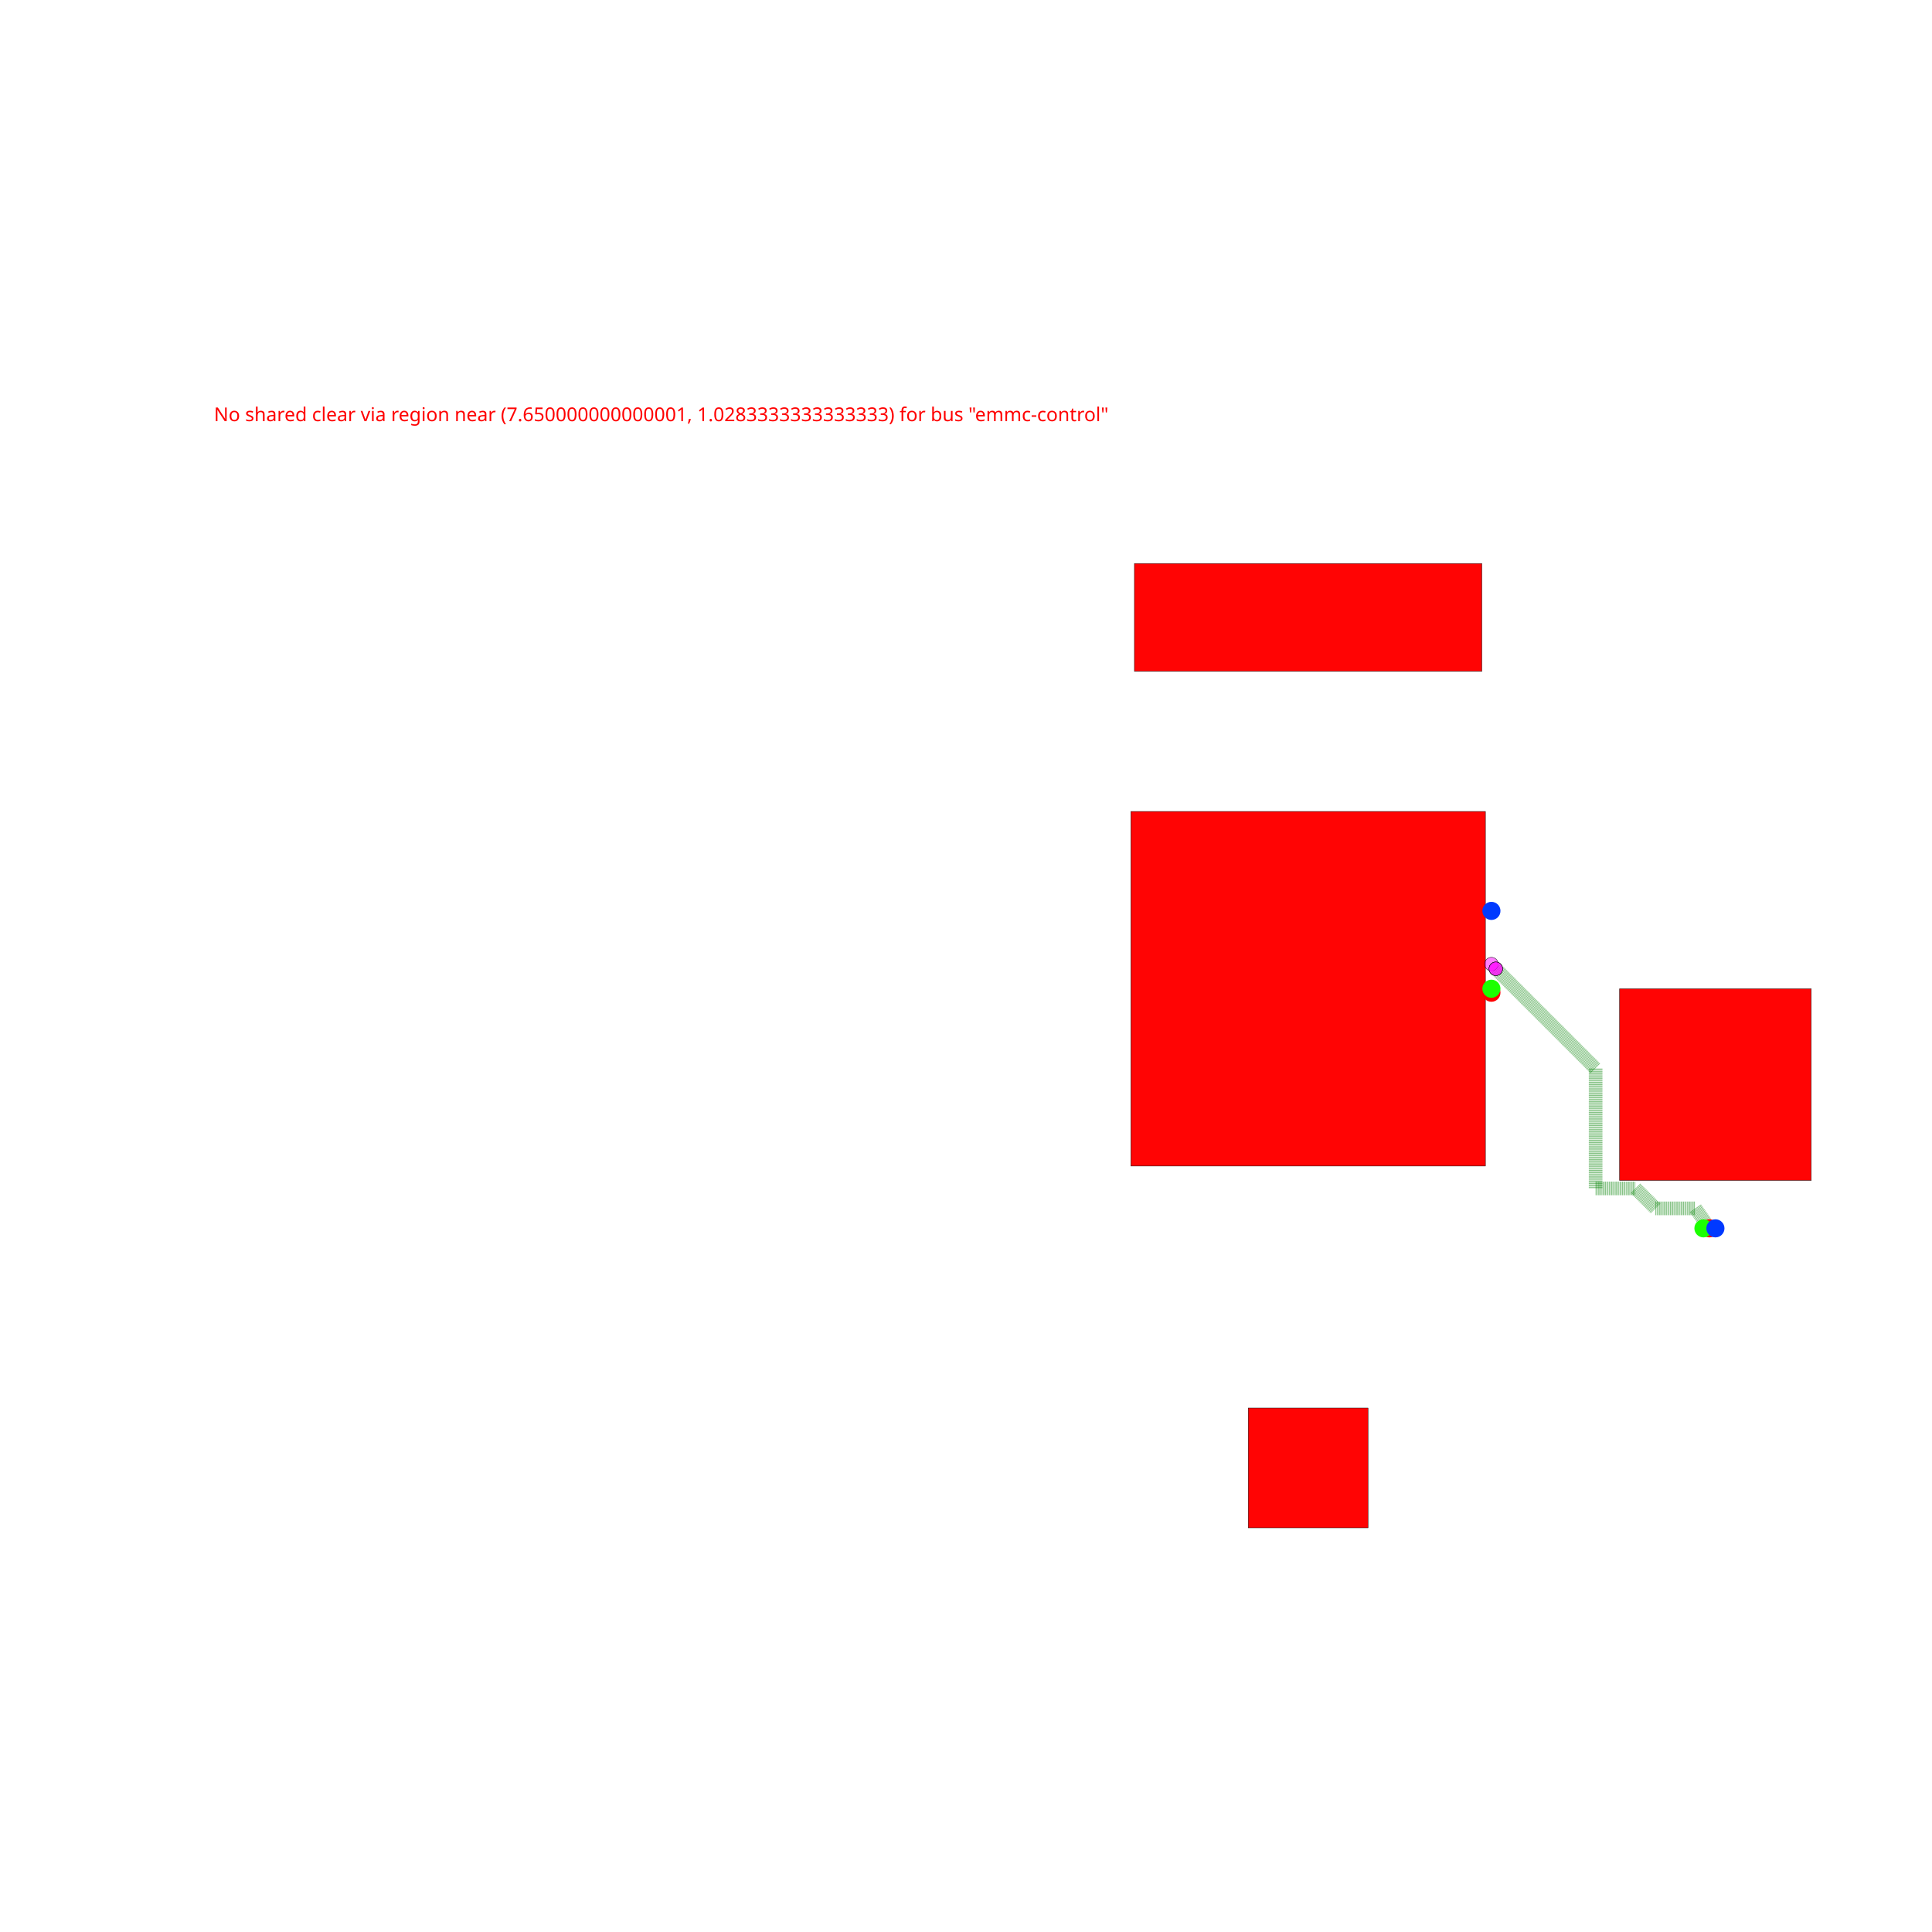
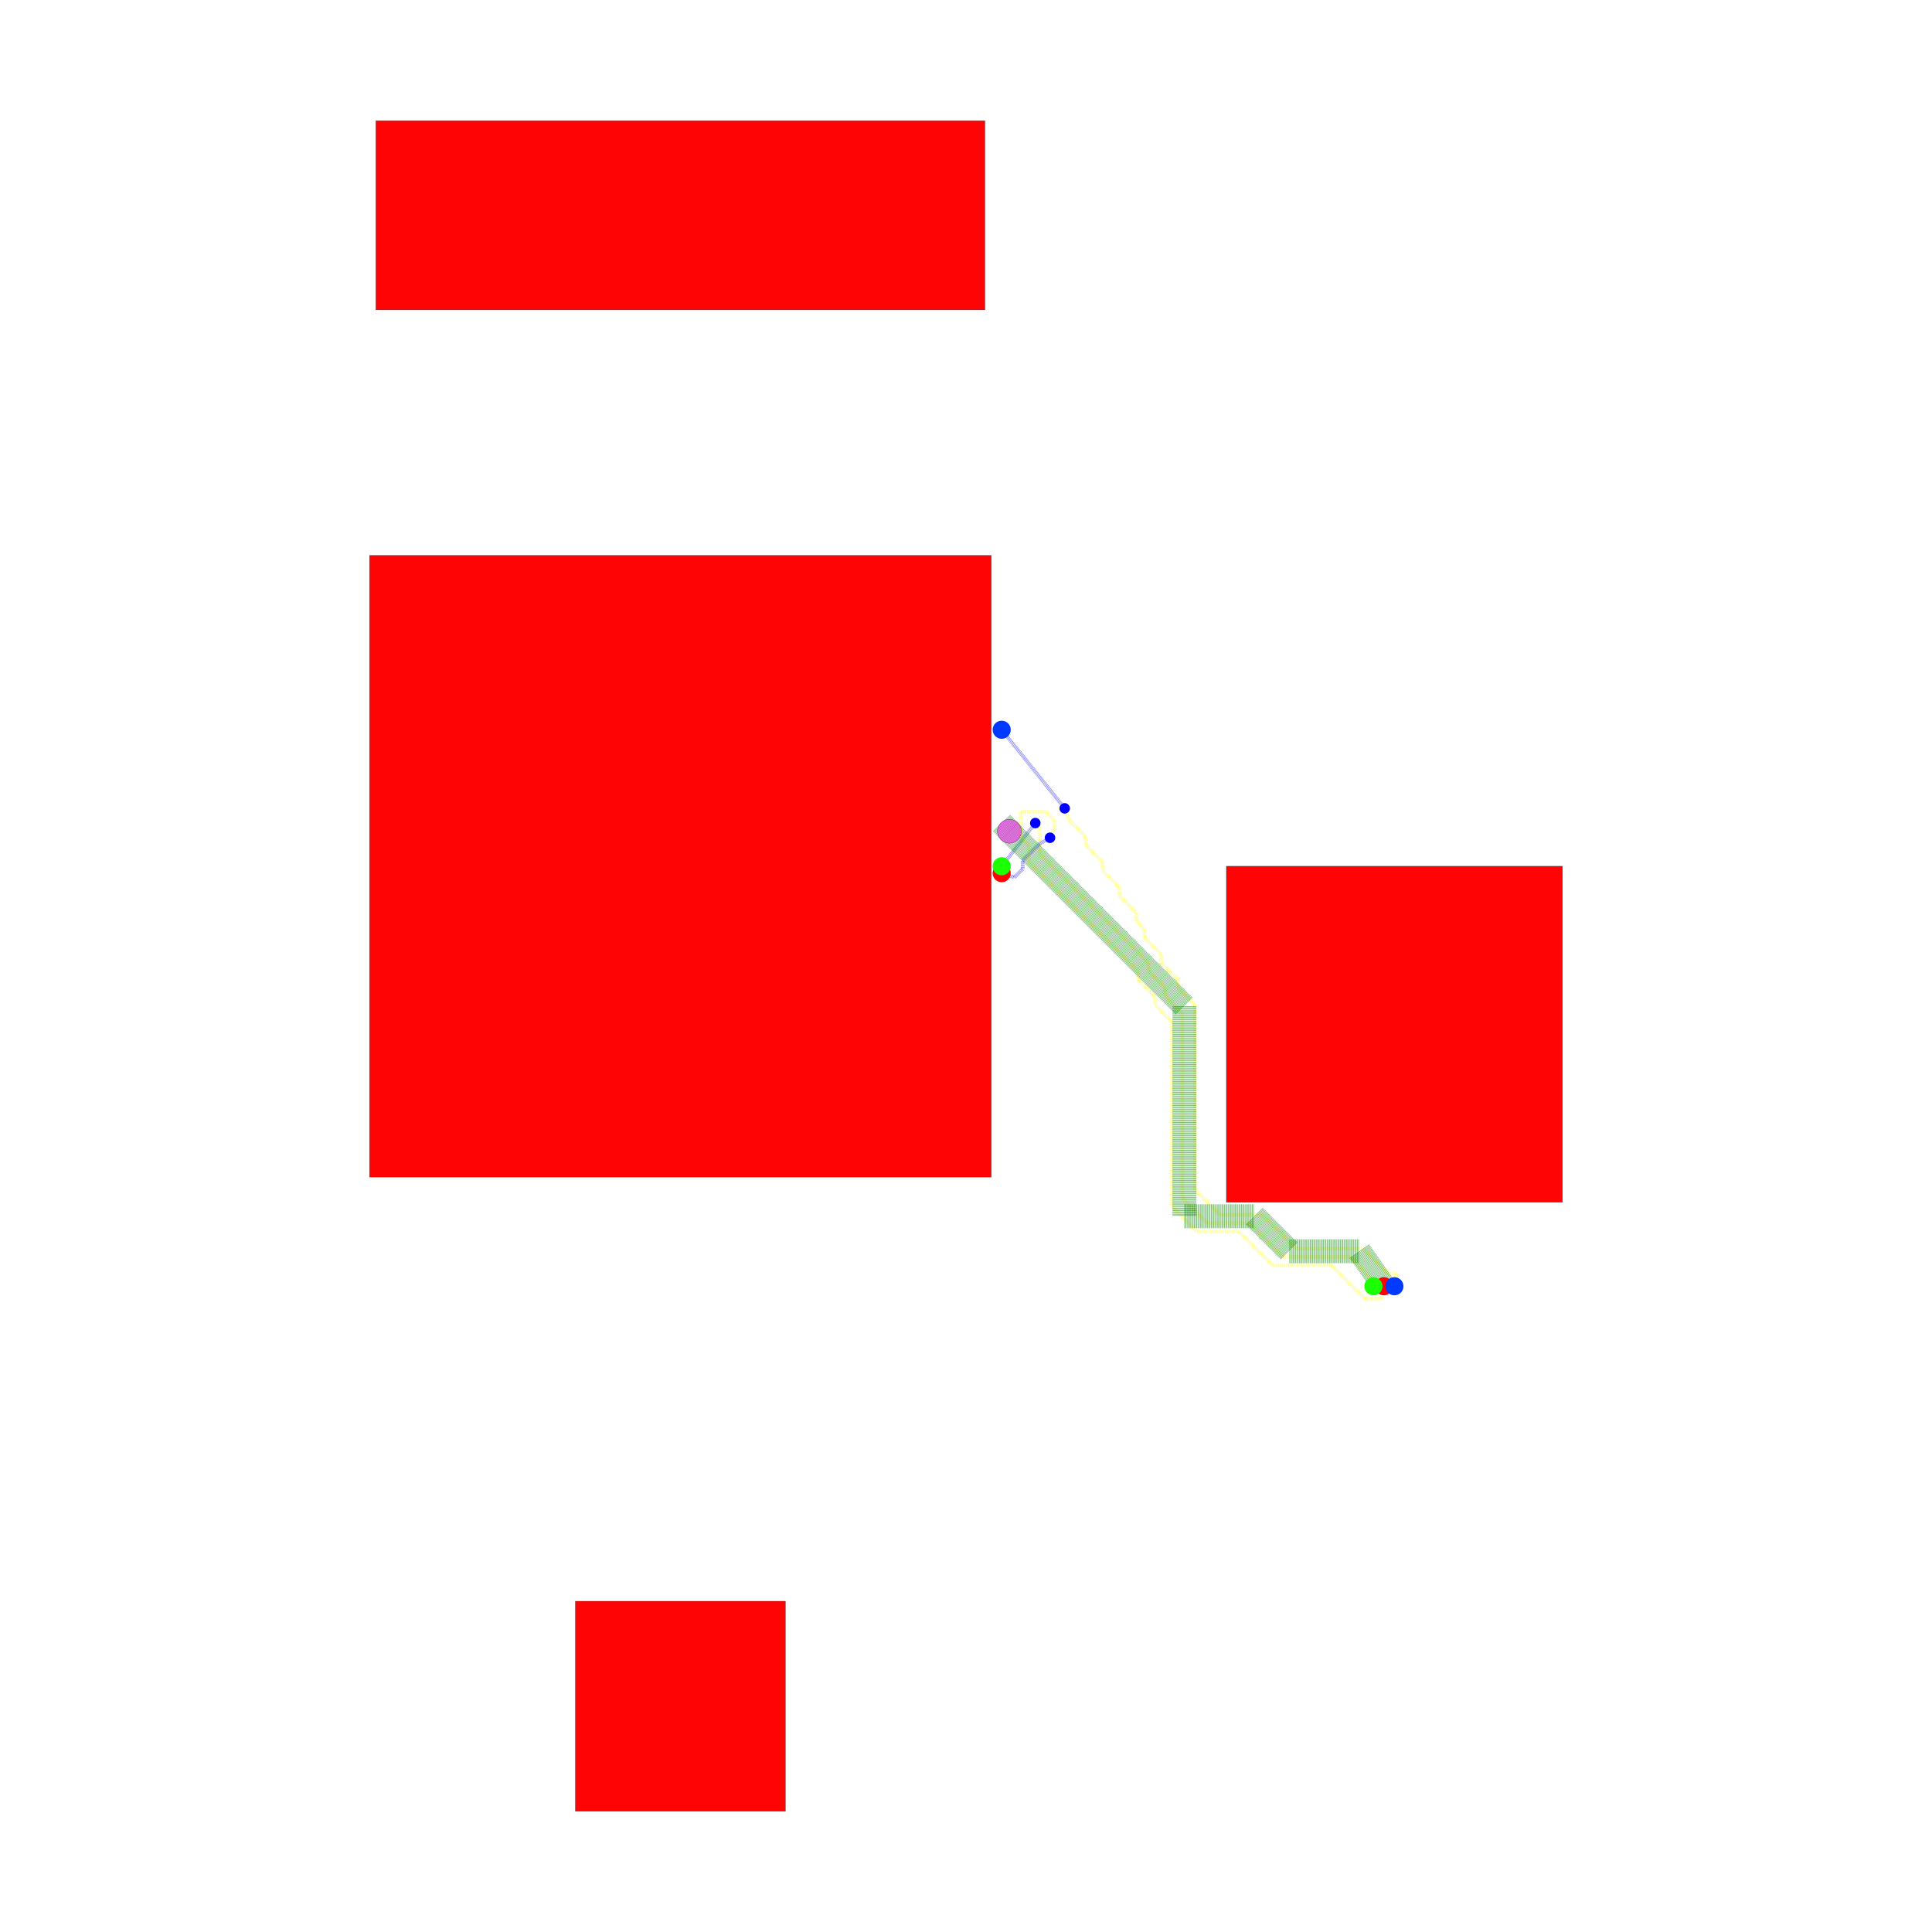
<svg xmlns="http://www.w3.org/2000/svg" width="640" height="640" viewBox="0 0 640 640">
  <rect width="100%" height="100%" fill="white" />
  <g>
-     <polyline data-points="7.833333333333336,0.8333333333333357 12,-3.333333333333332" data-type="line" data-label="emmc-control coarse corridor" points="495.503,320.926 528.571,353.995" fill="none" stroke="rgba(0, 128, 0, 0.6)" stroke-width="4.524" stroke-dasharray="0.2 0.2" />
-   </g>
-   <g>
-     <polyline data-points="12,-3.333333333333332 12,-8.333333333333332" data-type="line" data-label="emmc-control coarse corridor" points="528.571,353.995 528.571,393.677" fill="none" stroke="rgba(0, 128, 0, 0.6)" stroke-width="4.524" stroke-dasharray="0.2 0.2" />
-   </g>
-   <g>
-     <polyline data-points="12,-8.333333333333332 13.666666666666671,-8.333333333333332" data-type="line" data-label="emmc-control coarse corridor" points="528.571,393.677 541.799,393.677" fill="none" stroke="rgba(0, 128, 0, 0.6)" stroke-width="4.524" stroke-dasharray="0.2 0.2" />
-   </g>
-   <g>
-     <polyline data-points="13.666666666666671,-8.333333333333332 14.5,-9.166666666666666" data-type="line" data-label="emmc-control coarse corridor" points="541.799,393.677 548.413,400.291" fill="none" stroke="rgba(0, 128, 0, 0.6)" stroke-width="4.524" stroke-dasharray="0.2 0.2" />
-   </g>
-   <g>
-     <polyline data-points="14.5,-9.166666666666666 16.16666666666667,-9.166666666666666" data-type="line" data-label="emmc-control coarse corridor" points="548.413,400.291 561.64,400.291" fill="none" stroke="rgba(0, 128, 0, 0.6)" stroke-width="4.524" stroke-dasharray="0.2 0.2" />
-   </g>
-   <g>
-     <polyline data-points="16.16666666666667,-9.166666666666666 16.749979333333332,-10" data-type="line" data-label="emmc-control coarse corridor" points="561.64,400.291 566.27,406.905" fill="none" stroke="rgba(0, 128, 0, 0.6)" stroke-width="4.524" stroke-dasharray="0.2 0.2" />
-   </g>
-   <g>
-     <rect data-type="rect" data-label="U1" data-x="0" data-y="0" x="374.603" y="268.81" width="117.46" height="117.46" fill="rgba(255, 0, 0, 0.984)" stroke="black" stroke-width="0.126" />
-   </g>
-   <g>
-     <rect data-type="rect" data-label="U2" data-x="17" data-y="-4" x="536.508" y="327.54" width="63.492" height="63.492" fill="rgba(255, 0, 0, 0.984)" stroke="black" stroke-width="0.126" />
-   </g>
-   <g>
-     <rect data-type="rect" data-label="J1" data-x="0" data-y="-20" x="413.492" y="466.429" width="39.683" height="39.683" fill="rgba(255, 0, 0, 0.984)" stroke="black" stroke-width="0.126" />
-   </g>
-   <g>
-     <rect data-type="rect" data-label="J2" data-x="0" data-y="15.5" x="375.794" y="186.667" width="115.079" height="35.714" fill="rgba(255, 0, 0, 0.984)" stroke="black" stroke-width="0.126" />
-   </g>
-   <g>
-     <rect data-type="rect" data-label="source_trace_213, source_trace_213-start" data-x="7.65" data-y="-0.165" x="493.452" y="328.254" width="1.19" height="1.19" fill="rgba(0, 0, 255, 0.5)" stroke="black" stroke-width="0.126" />
-   </g>
-   <g>
-     <rect data-type="rect" data-label="source_trace_213, source_trace_213-end" data-x="16.749937" data-y="-10" x="565.674" y="406.31" width="1.19" height="1.19" fill="rgba(255, 0, 0, 0.5)" stroke="black" stroke-width="0.126" />
-   </g>
-   <g>
-     <rect data-type="rect" data-label="source_trace_214, source_trace_214-start" data-x="7.65" data-y="0" x="493.452" y="326.944" width="1.19" height="1.19" fill="rgba(0, 0, 255, 0.5)" stroke="black" stroke-width="0.126" />
-   </g>
-   <g>
-     <rect data-type="rect" data-label="source_trace_214, source_trace_214-end" data-x="16.500001" data-y="-10" x="563.69" y="406.31" width="1.19" height="1.19" fill="rgba(255, 0, 0, 0.5)" stroke="black" stroke-width="0.126" />
-   </g>
-   <g>
-     <rect data-type="rect" data-label="source_trace_215, source_trace_215-start" data-x="7.65" data-y="3.25" x="493.452" y="301.151" width="1.19" height="1.19" fill="rgba(0, 0, 255, 0.5)" stroke="black" stroke-width="0.126" />
-   </g>
-   <g>
-     <rect data-type="rect" data-label="source_trace_215, source_trace_215-end" data-x="17" data-y="-10" x="567.659" y="406.31" width="1.19" height="1.19" fill="rgba(255, 0, 0, 0.5)" stroke="black" stroke-width="0.126" />
-   </g>
-   <circle data-type="circle" data-label="" data-x="7.650000000000001" data-y="1.0283333333333333" cx="494.048" cy="319.378" r="2.262" fill="rgba(255, 0, 255, 0.5)" stroke="black" stroke-width="0.126" />
-   <circle data-type="circle" data-label="" data-x="7.833333333333336" data-y="0.8333333333333357" cx="495.503" cy="320.926" r="2.262" fill="rgba(255, 0, 255, 0.5)" stroke="black" stroke-width="0.126" />
-   <circle data-type="circle" data-label="" data-x="7.833333333333336" data-y="0.8333333333333357" cx="495.503" cy="320.926" r="2.262" fill="rgba(255, 0, 255, 0.5)" stroke="black" stroke-width="0.126" />
-   <text data-type="text" data-label="No shared clear via region near (7.650000000000001, 1.0283333333333333) for bus &quot;emmc-control&quot;" data-x="-27" data-y="24" x="219.048" y="137.063" fill="red" font-size="6.349" font-family="sans-serif" text-anchor="middle" dominant-baseline="central">No shared clear via region near (7.650000000000001, 1.0283333333333333) for bus "emmc-control"</text>
-   <g>
-     <circle data-type="point" data-label="source_trace_213 source_trace_213 bottom" data-x="7.65" data-y="-0.165" cx="494.048" cy="328.849" r="3" fill="hsl(0, 100%, 50%)" />
-   </g>
-   <g>
-     <circle data-type="point" data-label="source_trace_213 source_trace_213 inner2" data-x="16.749937" data-y="-10" cx="566.269" cy="406.905" r="3" fill="hsl(0, 100%, 50%)" />
-   </g>
-   <g>
-     <circle data-type="point" data-label="source_trace_214 source_trace_214 bottom" data-x="7.65" data-y="0" cx="494.048" cy="327.54" r="3" fill="hsl(113.333, 100%, 50%)" />
-   </g>
-   <g>
-     <circle data-type="point" data-label="source_trace_214 source_trace_214 inner2" data-x="16.500001" data-y="-10" cx="564.286" cy="406.905" r="3" fill="hsl(113.333, 100%, 50%)" />
-   </g>
-   <g>
-     <circle data-type="point" data-label="source_trace_215 source_trace_215 bottom" data-x="7.65" data-y="3.25" cx="494.048" cy="301.746" r="3" fill="hsl(226.667, 100%, 50%)" />
-   </g>
-   <g>
-     <circle data-type="point" data-label="source_trace_215 source_trace_215 inner2" data-x="17" data-y="-10" cx="568.254" cy="406.905" r="3" fill="hsl(226.667, 100%, 50%)" />
+     <polyline data-points="7.65,3.25 9.15,1.3783333333333334" data-type="line" data-label="source_trace_215" points="331.826,241.739 352.696,267.78" fill="none" stroke="rgba(0, 0, 255, 0.5)" stroke-width="1.252" stroke-dasharray="0.2 0.2" />
+   </g>
+   <g>
+     <polyline data-points="9.15,1.3783333333333334 9.25,1.1000000000000014" data-type="line" data-label="source_trace_215" points="352.696,267.78 354.087,271.652" fill="none" stroke="rgba(255, 255, 0, 0.5)" stroke-width="1.252" stroke-dasharray="0.2 0.2" />
+   </g>
+   <g>
+     <polyline data-points="9.25,1.1000000000000014 9.65,0.7000000000000011" data-type="line" data-label="source_trace_215" points="354.087,271.652 359.652,277.217" fill="none" stroke="rgba(255, 255, 0, 0.5)" stroke-width="1.252" stroke-dasharray="0.2 0.2" />
+   </g>
+   <g>
+     <polyline data-points="9.65,0.7000000000000011 9.65,0.5" data-type="line" data-label="source_trace_215" points="359.652,277.217 359.652,280" fill="none" stroke="rgba(255, 255, 0, 0.5)" stroke-width="1.252" stroke-dasharray="0.2 0.2" />
+   </g>
+   <g>
+     <polyline data-points="9.65,0.5 10.05,0.10000000000000142" data-type="line" data-label="source_trace_215" points="359.652,280 365.217,285.565" fill="none" stroke="rgba(255, 255, 0, 0.5)" stroke-width="1.252" stroke-dasharray="0.2 0.2" />
+   </g>
+   <g>
+     <polyline data-points="10.05,0.10000000000000142 10.05,-0.09999999999999964" data-type="line" data-label="source_trace_215" points="365.217,285.565 365.217,288.348" fill="none" stroke="rgba(255, 255, 0, 0.5)" stroke-width="1.252" stroke-dasharray="0.2 0.2" />
+   </g>
+   <g>
+     <polyline data-points="10.05,-0.09999999999999964 10.450000000000001,-0.5" data-type="line" data-label="source_trace_215" points="365.217,288.348 370.783,293.913" fill="none" stroke="rgba(255, 255, 0, 0.5)" stroke-width="1.252" stroke-dasharray="0.2 0.2" />
+   </g>
+   <g>
+     <polyline data-points="10.450000000000001,-0.5 10.450000000000001,-0.6999999999999993" data-type="line" data-label="source_trace_215" points="370.783,293.913 370.783,296.696" fill="none" stroke="rgba(255, 255, 0, 0.5)" stroke-width="1.252" stroke-dasharray="0.2 0.2" />
+   </g>
+   <g>
+     <polyline data-points="10.450000000000001,-0.6999999999999993 10.850000000000001,-1.0999999999999996" data-type="line" data-label="source_trace_215" points="370.783,296.696 376.348,302.261" fill="none" stroke="rgba(255, 255, 0, 0.5)" stroke-width="1.252" stroke-dasharray="0.2 0.2" />
+   </g>
+   <g>
+     <polyline data-points="10.850000000000001,-1.0999999999999996 10.850000000000001,-1.299999999999999" data-type="line" data-label="source_trace_215" points="376.348,302.261 376.348,305.043" fill="none" stroke="rgba(255, 255, 0, 0.5)" stroke-width="1.252" stroke-dasharray="0.2 0.2" />
+   </g>
+   <g>
+     <polyline data-points="10.850000000000001,-1.299999999999999 11.05,-1.5" data-type="line" data-label="source_trace_215" points="376.348,305.043 379.13,307.826" fill="none" stroke="rgba(255, 255, 0, 0.5)" stroke-width="1.252" stroke-dasharray="0.2 0.2" />
+   </g>
+   <g>
+     <polyline data-points="11.05,-1.5 11.05,-1.6999999999999993" data-type="line" data-label="source_trace_215" points="379.13,307.826 379.13,310.609" fill="none" stroke="rgba(255, 255, 0, 0.5)" stroke-width="1.252" stroke-dasharray="0.2 0.2" />
+   </g>
+   <g>
+     <polyline data-points="11.05,-1.6999999999999993 11.450000000000001,-2.0999999999999996" data-type="line" data-label="source_trace_215" points="379.13,310.609 384.696,316.174" fill="none" stroke="rgba(255, 255, 0, 0.5)" stroke-width="1.252" stroke-dasharray="0.2 0.2" />
+   </g>
+   <g>
+     <polyline data-points="11.450000000000001,-2.0999999999999996 11.450000000000001,-2.299999999999999" data-type="line" data-label="source_trace_215" points="384.696,316.174 384.696,318.957" fill="none" stroke="rgba(255, 255, 0, 0.5)" stroke-width="1.252" stroke-dasharray="0.2 0.2" />
+   </g>
+   <g>
+     <polyline data-points="11.450000000000001,-2.299999999999999 11.850000000000001,-2.6999999999999993" data-type="line" data-label="source_trace_215" points="384.696,318.957 390.261,324.522" fill="none" stroke="rgba(255, 255, 0, 0.5)" stroke-width="1.252" stroke-dasharray="0.2 0.2" />
+   </g>
+   <g>
+     <polyline data-points="11.850000000000001,-2.6999999999999993 11.850000000000001,-2.9000000000000004" data-type="line" data-label="source_trace_215" points="390.261,324.522 390.261,327.304" fill="none" stroke="rgba(255, 255, 0, 0.5)" stroke-width="1.252" stroke-dasharray="0.2 0.2" />
+   </g>
+   <g>
+     <polyline data-points="11.850000000000001,-2.9000000000000004 12.25,-3.299999999999999" data-type="line" data-label="source_trace_215" points="390.261,327.304 395.826,332.87" fill="none" stroke="rgba(255, 255, 0, 0.5)" stroke-width="1.252" stroke-dasharray="0.2 0.2" />
+   </g>
+   <g>
+     <polyline data-points="12.25,-3.299999999999999 12.25,-7.699999999999999" data-type="line" data-label="source_trace_215" points="395.826,332.87 395.826,394.087" fill="none" stroke="rgba(255, 255, 0, 0.5)" stroke-width="1.252" stroke-dasharray="0.2 0.2" />
+   </g>
+   <g>
+     <polyline data-points="12.25,-7.699999999999999 12.850000000000001,-8.3" data-type="line" data-label="source_trace_215" points="395.826,394.087 404.174,402.435" fill="none" stroke="rgba(255, 255, 0, 0.5)" stroke-width="1.252" stroke-dasharray="0.2 0.2" />
+   </g>
+   <g>
+     <polyline data-points="12.850000000000001,-8.3 13.850000000000001,-8.3" data-type="line" data-label="source_trace_215" points="404.174,402.435 418.087,402.435" fill="none" stroke="rgba(255, 255, 0, 0.5)" stroke-width="1.252" stroke-dasharray="0.2 0.2" />
+   </g>
+   <g>
+     <polyline data-points="13.850000000000001,-8.3 14.65,-9.1" data-type="line" data-label="source_trace_215" points="418.087,402.435 429.217,413.565" fill="none" stroke="rgba(255, 255, 0, 0.5)" stroke-width="1.252" stroke-dasharray="0.2 0.2" />
+   </g>
+   <g>
+     <polyline data-points="14.65,-9.1 16.25,-9.1" data-type="line" data-label="source_trace_215" points="429.217,413.565 451.478,413.565" fill="none" stroke="rgba(255, 255, 0, 0.5)" stroke-width="1.252" stroke-dasharray="0.2 0.2" />
+   </g>
+   <g>
+     <polyline data-points="16.25,-9.1 16.85,-9.7" data-type="line" data-label="source_trace_215" points="451.478,413.565 459.826,421.913" fill="none" stroke="rgba(255, 255, 0, 0.5)" stroke-width="1.252" stroke-dasharray="0.2 0.2" />
+   </g>
+   <g>
+     <polyline data-points="16.85,-9.7 17.05,-9.7" data-type="line" data-label="source_trace_215" points="459.826,421.913 462.609,421.913" fill="none" stroke="rgba(255, 255, 0, 0.5)" stroke-width="1.252" stroke-dasharray="0.2 0.2" />
+   </g>
+   <g>
+     <polyline data-points="17.05,-9.7 17,-10" data-type="line" data-label="source_trace_215" points="462.609,421.913 461.913,426.087" fill="none" stroke="rgba(255, 255, 0, 0.5)" stroke-width="1.252" stroke-dasharray="0.2 0.2" />
+   </g>
+   <g>
+     <polyline data-points="7.65,0 8.450000000000001,1.0283333333333333" data-type="line" data-label="source_trace_214" points="331.826,286.957 342.957,272.649" fill="none" stroke="rgba(0, 0, 255, 0.5)" stroke-width="1.252" stroke-dasharray="0.2 0.2" />
+   </g>
+   <g>
+     <polyline data-points="8.450000000000001,1.0283333333333333 8.55,0.9000000000000004" data-type="line" data-label="source_trace_214" points="342.957,272.649 344.348,274.435" fill="none" stroke="rgba(255, 255, 0, 0.5)" stroke-width="1.252" stroke-dasharray="0.2 0.2" />
+   </g>
+   <g>
+     <polyline data-points="8.55,0.9000000000000004 8.55,0.3000000000000007" data-type="line" data-label="source_trace_214" points="344.348,274.435 344.348,282.783" fill="none" stroke="rgba(255, 255, 0, 0.5)" stroke-width="1.252" stroke-dasharray="0.2 0.2" />
+   </g>
+   <g>
+     <polyline data-points="8.55,0.3000000000000007 11.150000000000002,-2.299999999999999" data-type="line" data-label="source_trace_214" points="344.348,282.783 380.522,318.957" fill="none" stroke="rgba(255, 255, 0, 0.5)" stroke-width="1.252" stroke-dasharray="0.2 0.2" />
+   </g>
+   <g>
+     <polyline data-points="11.150000000000002,-2.299999999999999 11.150000000000002,-2.5" data-type="line" data-label="source_trace_214" points="380.522,318.957 380.522,321.739" fill="none" stroke="rgba(255, 255, 0, 0.5)" stroke-width="1.252" stroke-dasharray="0.2 0.2" />
+   </g>
+   <g>
+     <polyline data-points="11.150000000000002,-2.5 11.55,-2.9000000000000004" data-type="line" data-label="source_trace_214" points="380.522,321.739 386.087,327.304" fill="none" stroke="rgba(255, 255, 0, 0.5)" stroke-width="1.252" stroke-dasharray="0.2 0.2" />
+   </g>
+   <g>
+     <polyline data-points="11.55,-2.9000000000000004 11.55,-3.0999999999999996" data-type="line" data-label="source_trace_214" points="386.087,327.304 386.087,330.087" fill="none" stroke="rgba(255, 255, 0, 0.5)" stroke-width="1.252" stroke-dasharray="0.2 0.2" />
+   </g>
+   <g>
+     <polyline data-points="11.55,-3.0999999999999996 11.950000000000001,-3.5" data-type="line" data-label="source_trace_214" points="386.087,330.087 391.652,335.652" fill="none" stroke="rgba(255, 255, 0, 0.5)" stroke-width="1.252" stroke-dasharray="0.2 0.2" />
+   </g>
+   <g>
+     <polyline data-points="11.950000000000001,-3.5 11.950000000000001,-7.9" data-type="line" data-label="source_trace_214" points="391.652,335.652 391.652,396.87" fill="none" stroke="rgba(255, 255, 0, 0.5)" stroke-width="1.252" stroke-dasharray="0.2 0.2" />
+   </g>
+   <g>
+     <polyline data-points="11.950000000000001,-7.9 12.55,-8.5" data-type="line" data-label="source_trace_214" points="391.652,396.87 400,405.217" fill="none" stroke="rgba(255, 255, 0, 0.5)" stroke-width="1.252" stroke-dasharray="0.2 0.2" />
+   </g>
+   <g>
+     <polyline data-points="12.55,-8.5 13.55,-8.5" data-type="line" data-label="source_trace_214" points="400,405.217 413.913,405.217" fill="none" stroke="rgba(255, 255, 0, 0.5)" stroke-width="1.252" stroke-dasharray="0.2 0.2" />
+   </g>
+   <g>
+     <polyline data-points="13.55,-8.5 14.350000000000001,-9.3" data-type="line" data-label="source_trace_214" points="413.913,405.217 425.043,416.348" fill="none" stroke="rgba(255, 255, 0, 0.5)" stroke-width="1.252" stroke-dasharray="0.2 0.2" />
+   </g>
+   <g>
+     <polyline data-points="14.350000000000001,-9.3 15.950000000000001,-9.3" data-type="line" data-label="source_trace_214" points="425.043,416.348 447.304,416.348" fill="none" stroke="rgba(255, 255, 0, 0.5)" stroke-width="1.252" stroke-dasharray="0.2 0.2" />
+   </g>
+   <g>
+     <polyline data-points="15.950000000000001,-9.3 16.35,-9.7" data-type="line" data-label="source_trace_214" points="447.304,416.348 452.87,421.913" fill="none" stroke="rgba(255, 255, 0, 0.5)" stroke-width="1.252" stroke-dasharray="0.2 0.2" />
+   </g>
+   <g>
+     <polyline data-points="16.35,-9.7 16.500001,-10" data-type="line" data-label="source_trace_214" points="452.87,421.913 454.957,426.087" fill="none" stroke="rgba(255, 255, 0, 0.5)" stroke-width="1.252" stroke-dasharray="0.2 0.2" />
+   </g>
+   <g>
+     <polyline data-points="7.65,-0.165 7.95,-0.2649999999999999" data-type="line" data-label="source_trace_213" points="331.826,289.252 336,290.643" fill="none" stroke="rgba(0, 0, 255, 0.5)" stroke-width="1.252" stroke-dasharray="0.2 0.2" />
+   </g>
+   <g>
+     <polyline data-points="7.95,-0.2649999999999999 8.15,-0.06499999999999995" data-type="line" data-label="source_trace_213" points="336,290.643 338.783,287.861" fill="none" stroke="rgba(0, 0, 255, 0.5)" stroke-width="1.252" stroke-dasharray="0.2 0.2" />
+   </g>
+   <g>
+     <polyline data-points="8.15,-0.06499999999999995 8.15,0.135" data-type="line" data-label="source_trace_213" points="338.783,287.861 338.783,285.078" fill="none" stroke="rgba(0, 0, 255, 0.5)" stroke-width="1.252" stroke-dasharray="0.2 0.2" />
+   </g>
+   <g>
+     <polyline data-points="8.15,0.135 8.55,0.5350000000000001" data-type="line" data-label="source_trace_213" points="338.783,285.078 344.348,279.513" fill="none" stroke="rgba(0, 0, 255, 0.5)" stroke-width="1.252" stroke-dasharray="0.2 0.2" />
+   </g>
+   <g>
+     <polyline data-points="8.55,0.5350000000000001 8.8,0.6783333333333333" data-type="line" data-label="source_trace_213" points="344.348,279.513 347.826,277.519" fill="none" stroke="rgba(0, 0, 255, 0.5)" stroke-width="1.252" stroke-dasharray="0.2 0.2" />
+   </g>
+   <g>
+     <polyline data-points="8.8,0.6783333333333333 8.9,0.9000000000000004" data-type="line" data-label="source_trace_213" points="347.826,277.519 349.217,274.435" fill="none" stroke="rgba(255, 255, 0, 0.5)" stroke-width="1.252" stroke-dasharray="0.2 0.2" />
+   </g>
+   <g>
+     <polyline data-points="8.9,0.9000000000000004 8.9,1.1000000000000014" data-type="line" data-label="source_trace_213" points="349.217,274.435 349.217,271.652" fill="none" stroke="rgba(255, 255, 0, 0.5)" stroke-width="1.252" stroke-dasharray="0.2 0.2" />
+   </g>
+   <g>
+     <polyline data-points="8.9,1.1000000000000014 8.700000000000001,1.3000000000000007" data-type="line" data-label="source_trace_213" points="349.217,271.652 346.435,268.87" fill="none" stroke="rgba(255, 255, 0, 0.5)" stroke-width="1.252" stroke-dasharray="0.2 0.2" />
+   </g>
+   <g>
+     <polyline data-points="8.700000000000001,1.3000000000000007 8.100000000000001,1.3000000000000007" data-type="line" data-label="source_trace_213" points="346.435,268.87 338.087,268.87" fill="none" stroke="rgba(255, 255, 0, 0.5)" stroke-width="1.252" stroke-dasharray="0.2 0.2" />
+   </g>
+   <g>
+     <polyline data-points="8.100000000000001,1.3000000000000007 8.100000000000001,0.7000000000000011" data-type="line" data-label="source_trace_213" points="338.087,268.87 338.087,277.217" fill="none" stroke="rgba(255, 255, 0, 0.5)" stroke-width="1.252" stroke-dasharray="0.2 0.2" />
+   </g>
+   <g>
+     <polyline data-points="8.100000000000001,0.7000000000000011 8.3,0.5" data-type="line" data-label="source_trace_213" points="338.087,277.217 340.87,280" fill="none" stroke="rgba(255, 255, 0, 0.5)" stroke-width="1.252" stroke-dasharray="0.2 0.2" />
+   </g>
+   <g>
+     <polyline data-points="8.3,0.5 8.3,0.10000000000000142" data-type="line" data-label="source_trace_213" points="340.87,280 340.87,285.565" fill="none" stroke="rgba(255, 255, 0, 0.5)" stroke-width="1.252" stroke-dasharray="0.2 0.2" />
+   </g>
+   <g>
+     <polyline data-points="8.3,0.10000000000000142 10.9,-2.5" data-type="line" data-label="source_trace_213" points="340.87,285.565 377.043,321.739" fill="none" stroke="rgba(255, 255, 0, 0.5)" stroke-width="1.252" stroke-dasharray="0.2 0.2" />
+   </g>
+   <g>
+     <polyline data-points="10.9,-2.5 10.9,-2.6999999999999993" data-type="line" data-label="source_trace_213" points="377.043,321.739 377.043,324.522" fill="none" stroke="rgba(255, 255, 0, 0.5)" stroke-width="1.252" stroke-dasharray="0.2 0.2" />
+   </g>
+   <g>
+     <polyline data-points="10.9,-2.6999999999999993 11.3,-3.0999999999999996" data-type="line" data-label="source_trace_213" points="377.043,324.522 382.609,330.087" fill="none" stroke="rgba(255, 255, 0, 0.5)" stroke-width="1.252" stroke-dasharray="0.2 0.2" />
+   </g>
+   <g>
+     <polyline data-points="11.3,-3.0999999999999996 11.3,-3.299999999999999" data-type="line" data-label="source_trace_213" points="382.609,330.087 382.609,332.87" fill="none" stroke="rgba(255, 255, 0, 0.5)" stroke-width="1.252" stroke-dasharray="0.2 0.2" />
+   </g>
+   <g>
+     <polyline data-points="11.3,-3.299999999999999 11.700000000000001,-3.6999999999999993" data-type="line" data-label="source_trace_213" points="382.609,332.87 388.174,338.435" fill="none" stroke="rgba(255, 255, 0, 0.5)" stroke-width="1.252" stroke-dasharray="0.2 0.2" />
+   </g>
+   <g>
+     <polyline data-points="11.700000000000001,-3.6999999999999993 11.700000000000001,-8.1" data-type="line" data-label="source_trace_213" points="388.174,338.435 388.174,399.652" fill="none" stroke="rgba(255, 255, 0, 0.5)" stroke-width="1.252" stroke-dasharray="0.2 0.2" />
+   </g>
+   <g>
+     <polyline data-points="11.700000000000001,-8.1 12.3,-8.7" data-type="line" data-label="source_trace_213" points="388.174,399.652 396.522,408" fill="none" stroke="rgba(255, 255, 0, 0.5)" stroke-width="1.252" stroke-dasharray="0.2 0.2" />
+   </g>
+   <g>
+     <polyline data-points="12.3,-8.7 13.3,-8.7" data-type="line" data-label="source_trace_213" points="396.522,408 410.435,408" fill="none" stroke="rgba(255, 255, 0, 0.5)" stroke-width="1.252" stroke-dasharray="0.2 0.2" />
+   </g>
+   <g>
+     <polyline data-points="13.3,-8.7 14.100000000000001,-9.5" data-type="line" data-label="source_trace_213" points="410.435,408 421.565,419.13" fill="none" stroke="rgba(255, 255, 0, 0.5)" stroke-width="1.252" stroke-dasharray="0.2 0.2" />
+   </g>
+   <g>
+     <polyline data-points="14.100000000000001,-9.5 15.500000000000002,-9.5" data-type="line" data-label="source_trace_213" points="421.565,419.13 441.043,419.13" fill="none" stroke="rgba(255, 255, 0, 0.5)" stroke-width="1.252" stroke-dasharray="0.2 0.2" />
+   </g>
+   <g>
+     <polyline data-points="15.500000000000002,-9.5 16.3,-10.3" data-type="line" data-label="source_trace_213" points="441.043,419.13 452.174,430.261" fill="none" stroke="rgba(255, 255, 0, 0.5)" stroke-width="1.252" stroke-dasharray="0.2 0.2" />
+   </g>
+   <g>
+     <polyline data-points="16.3,-10.3 16.700000000000003,-10.3" data-type="line" data-label="source_trace_213" points="452.174,430.261 457.739,430.261" fill="none" stroke="rgba(255, 255, 0, 0.5)" stroke-width="1.252" stroke-dasharray="0.2 0.2" />
+   </g>
+   <g>
+     <polyline data-points="16.700000000000003,-10.3 16.700000000000003,-10.1" data-type="line" data-label="source_trace_213" points="457.739,430.261 457.739,427.478" fill="none" stroke="rgba(255, 255, 0, 0.5)" stroke-width="1.252" stroke-dasharray="0.2 0.2" />
+   </g>
+   <g>
+     <polyline data-points="16.700000000000003,-10.1 16.749937,-10" data-type="line" data-label="source_trace_213" points="457.739,427.478 458.434,426.087" fill="none" stroke="rgba(255, 255, 0, 0.5)" stroke-width="1.252" stroke-dasharray="0.2 0.2" />
+   </g>
+   <g>
+     <polyline data-points="7.650000000000001,1.0283333333333333 7.833333333333336,0.8333333333333357" data-type="line" data-label="emmc-control coarse corridor" points="331.826,272.649 334.377,275.362" fill="none" stroke="rgba(0, 128, 0, 0.6)" stroke-width="7.93" stroke-dasharray="0.2 0.2" />
+   </g>
+   <g>
+     <polyline data-points="7.833333333333336,0.8333333333333357 12,-3.333333333333332" data-type="line" data-label="emmc-control coarse corridor" points="334.377,275.362 392.348,333.333" fill="none" stroke="rgba(0, 128, 0, 0.6)" stroke-width="7.93" stroke-dasharray="0.2 0.2" />
+   </g>
+   <g>
+     <polyline data-points="12,-3.333333333333332 12,-8.333333333333332" data-type="line" data-label="emmc-control coarse corridor" points="392.348,333.333 392.348,402.899" fill="none" stroke="rgba(0, 128, 0, 0.6)" stroke-width="7.93" stroke-dasharray="0.2 0.2" />
+   </g>
+   <g>
+     <polyline data-points="12,-8.333333333333332 13.666666666666671,-8.333333333333332" data-type="line" data-label="emmc-control coarse corridor" points="392.348,402.899 415.536,402.899" fill="none" stroke="rgba(0, 128, 0, 0.6)" stroke-width="7.93" stroke-dasharray="0.2 0.2" />
+   </g>
+   <g>
+     <polyline data-points="13.666666666666671,-8.333333333333332 14.5,-9.166666666666666" data-type="line" data-label="emmc-control coarse corridor" points="415.536,402.899 427.13,414.493" fill="none" stroke="rgba(0, 128, 0, 0.6)" stroke-width="7.93" stroke-dasharray="0.2 0.2" />
+   </g>
+   <g>
+     <polyline data-points="14.5,-9.166666666666666 16.16666666666667,-9.166666666666666" data-type="line" data-label="emmc-control coarse corridor" points="427.13,414.493 450.319,414.493" fill="none" stroke="rgba(0, 128, 0, 0.6)" stroke-width="7.93" stroke-dasharray="0.2 0.2" />
+   </g>
+   <g>
+     <polyline data-points="16.16666666666667,-9.166666666666666 16.749979333333332,-10" data-type="line" data-label="emmc-control coarse corridor" points="450.319,414.493 458.434,426.087" fill="none" stroke="rgba(0, 128, 0, 0.6)" stroke-width="7.93" stroke-dasharray="0.2 0.2" />
+   </g>
+   <g>
+     <rect data-type="rect" data-label="U1" data-x="0" data-y="0" x="122.435" y="184" width="205.913" height="205.913" fill="rgba(255, 0, 0, 0.984)" stroke="black" stroke-width="0.072" />
+   </g>
+   <g>
+     <rect data-type="rect" data-label="U2" data-x="17" data-y="-4" x="406.261" y="286.957" width="111.304" height="111.304" fill="rgba(255, 0, 0, 0.984)" stroke="black" stroke-width="0.072" />
+   </g>
+   <g>
+     <rect data-type="rect" data-label="J1" data-x="0" data-y="-20" x="190.609" y="530.435" width="69.565" height="69.565" fill="rgba(255, 0, 0, 0.984)" stroke="black" stroke-width="0.072" />
+   </g>
+   <g>
+     <rect data-type="rect" data-label="J2" data-x="0" data-y="15.5" x="124.522" y="40" width="201.739" height="62.609" fill="rgba(255, 0, 0, 0.984)" stroke="black" stroke-width="0.072" />
+   </g>
+   <g>
+     <rect data-type="rect" data-label="source_trace_213, source_trace_213-start" data-x="7.65" data-y="-0.165" x="330.783" y="288.209" width="2.087" height="2.087" fill="rgba(0, 0, 255, 0.5)" stroke="black" stroke-width="0.072" />
+   </g>
+   <g>
+     <rect data-type="rect" data-label="source_trace_213, source_trace_213-end" data-x="16.749937" data-y="-10" x="457.39" y="425.043" width="2.087" height="2.087" fill="rgba(255, 0, 0, 0.5)" stroke="black" stroke-width="0.072" />
+   </g>
+   <g>
+     <rect data-type="rect" data-label="source_trace_214, source_trace_214-start" data-x="7.65" data-y="0" x="330.783" y="285.913" width="2.087" height="2.087" fill="rgba(0, 0, 255, 0.5)" stroke="black" stroke-width="0.072" />
+   </g>
+   <g>
+     <rect data-type="rect" data-label="source_trace_214, source_trace_214-end" data-x="16.500001" data-y="-10" x="453.913" y="425.043" width="2.087" height="2.087" fill="rgba(255, 0, 0, 0.5)" stroke="black" stroke-width="0.072" />
+   </g>
+   <g>
+     <rect data-type="rect" data-label="source_trace_215, source_trace_215-start" data-x="7.65" data-y="3.25" x="330.783" y="240.696" width="2.087" height="2.087" fill="rgba(0, 0, 255, 0.5)" stroke="black" stroke-width="0.072" />
+   </g>
+   <g>
+     <rect data-type="rect" data-label="source_trace_215, source_trace_215-end" data-x="17" data-y="-10" x="460.87" y="425.043" width="2.087" height="2.087" fill="rgba(255, 0, 0, 0.5)" stroke="black" stroke-width="0.072" />
+   </g>
+   <circle data-type="circle" data-label="" data-x="9.15" data-y="1.3783333333333334" cx="352.696" cy="267.78" r="1.739" fill="blue" stroke="none" stroke-width="0.072" />
+   <circle data-type="circle" data-label="" data-x="8.450000000000001" data-y="1.0283333333333333" cx="342.957" cy="272.649" r="1.739" fill="blue" stroke="none" stroke-width="0.072" />
+   <circle data-type="circle" data-label="" data-x="8.8" data-y="0.6783333333333333" cx="347.826" cy="277.519" r="1.739" fill="blue" stroke="none" stroke-width="0.072" />
+   <circle data-type="circle" data-label="" data-x="7.833333333333336" data-y="0.8333333333333357" cx="334.377" cy="275.362" r="3.965" fill="rgba(255, 0, 255, 0.5)" stroke="black" stroke-width="0.072" />
+   <g>
+     <circle data-type="point" data-label="source_trace_213 source_trace_213 bottom" data-x="7.65" data-y="-0.165" cx="331.826" cy="289.252" r="3" fill="hsl(0, 100%, 50%)" />
+   </g>
+   <g>
+     <circle data-type="point" data-label="source_trace_213 source_trace_213 inner2" data-x="16.749937" data-y="-10" cx="458.434" cy="426.087" r="3" fill="hsl(0, 100%, 50%)" />
+   </g>
+   <g>
+     <circle data-type="point" data-label="source_trace_214 source_trace_214 bottom" data-x="7.65" data-y="0" cx="331.826" cy="286.957" r="3" fill="hsl(113.333, 100%, 50%)" />
+   </g>
+   <g>
+     <circle data-type="point" data-label="source_trace_214 source_trace_214 inner2" data-x="16.500001" data-y="-10" cx="454.957" cy="426.087" r="3" fill="hsl(113.333, 100%, 50%)" />
+   </g>
+   <g>
+     <circle data-type="point" data-label="source_trace_215 source_trace_215 bottom" data-x="7.65" data-y="3.25" cx="331.826" cy="241.739" r="3" fill="hsl(226.667, 100%, 50%)" />
+   </g>
+   <g>
+     <circle data-type="point" data-label="source_trace_215 source_trace_215 inner2" data-x="17" data-y="-10" cx="461.913" cy="426.087" r="3" fill="hsl(226.667, 100%, 50%)" />
  </g>
  <g id="crosshair" style="display: none">
    <line id="crosshair-h" y1="0" y2="640" stroke="#666" stroke-width="0.5" />
    <line id="crosshair-v" x1="0" x2="640" stroke="#666" stroke-width="0.5" />
    <text id="coordinates" font-family="monospace" font-size="12" fill="#666" />
  </g>
</svg>
